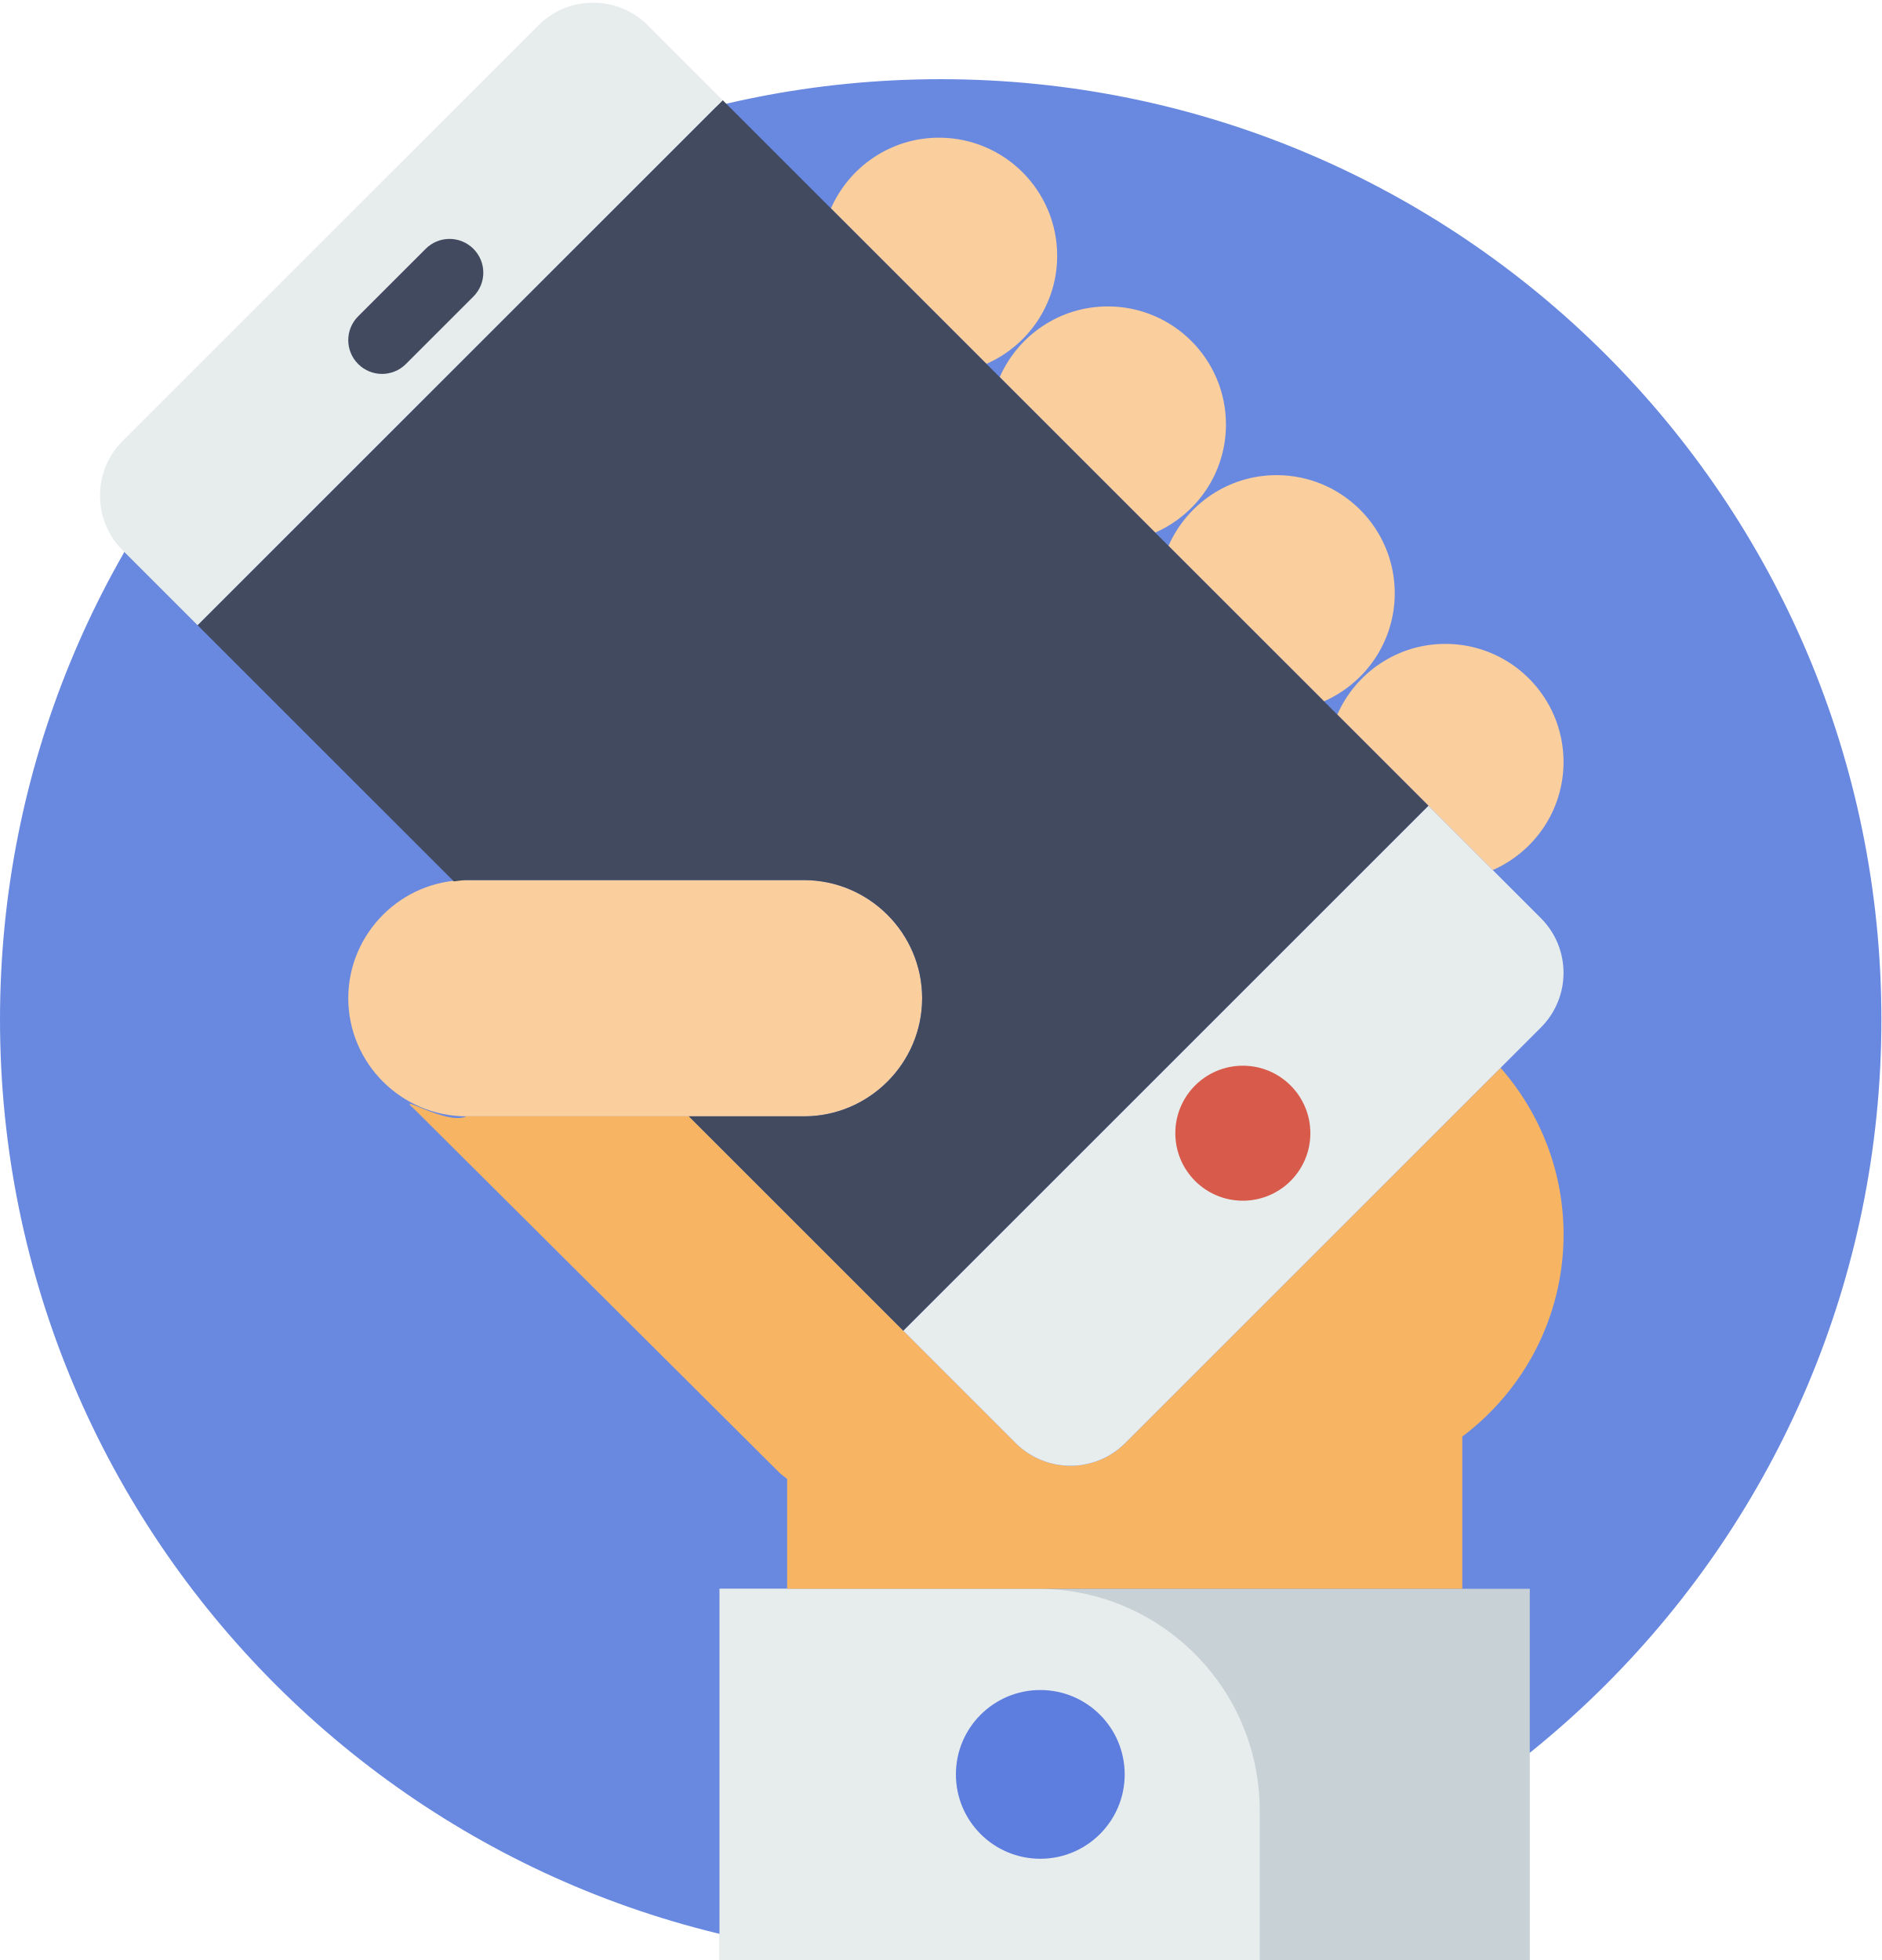
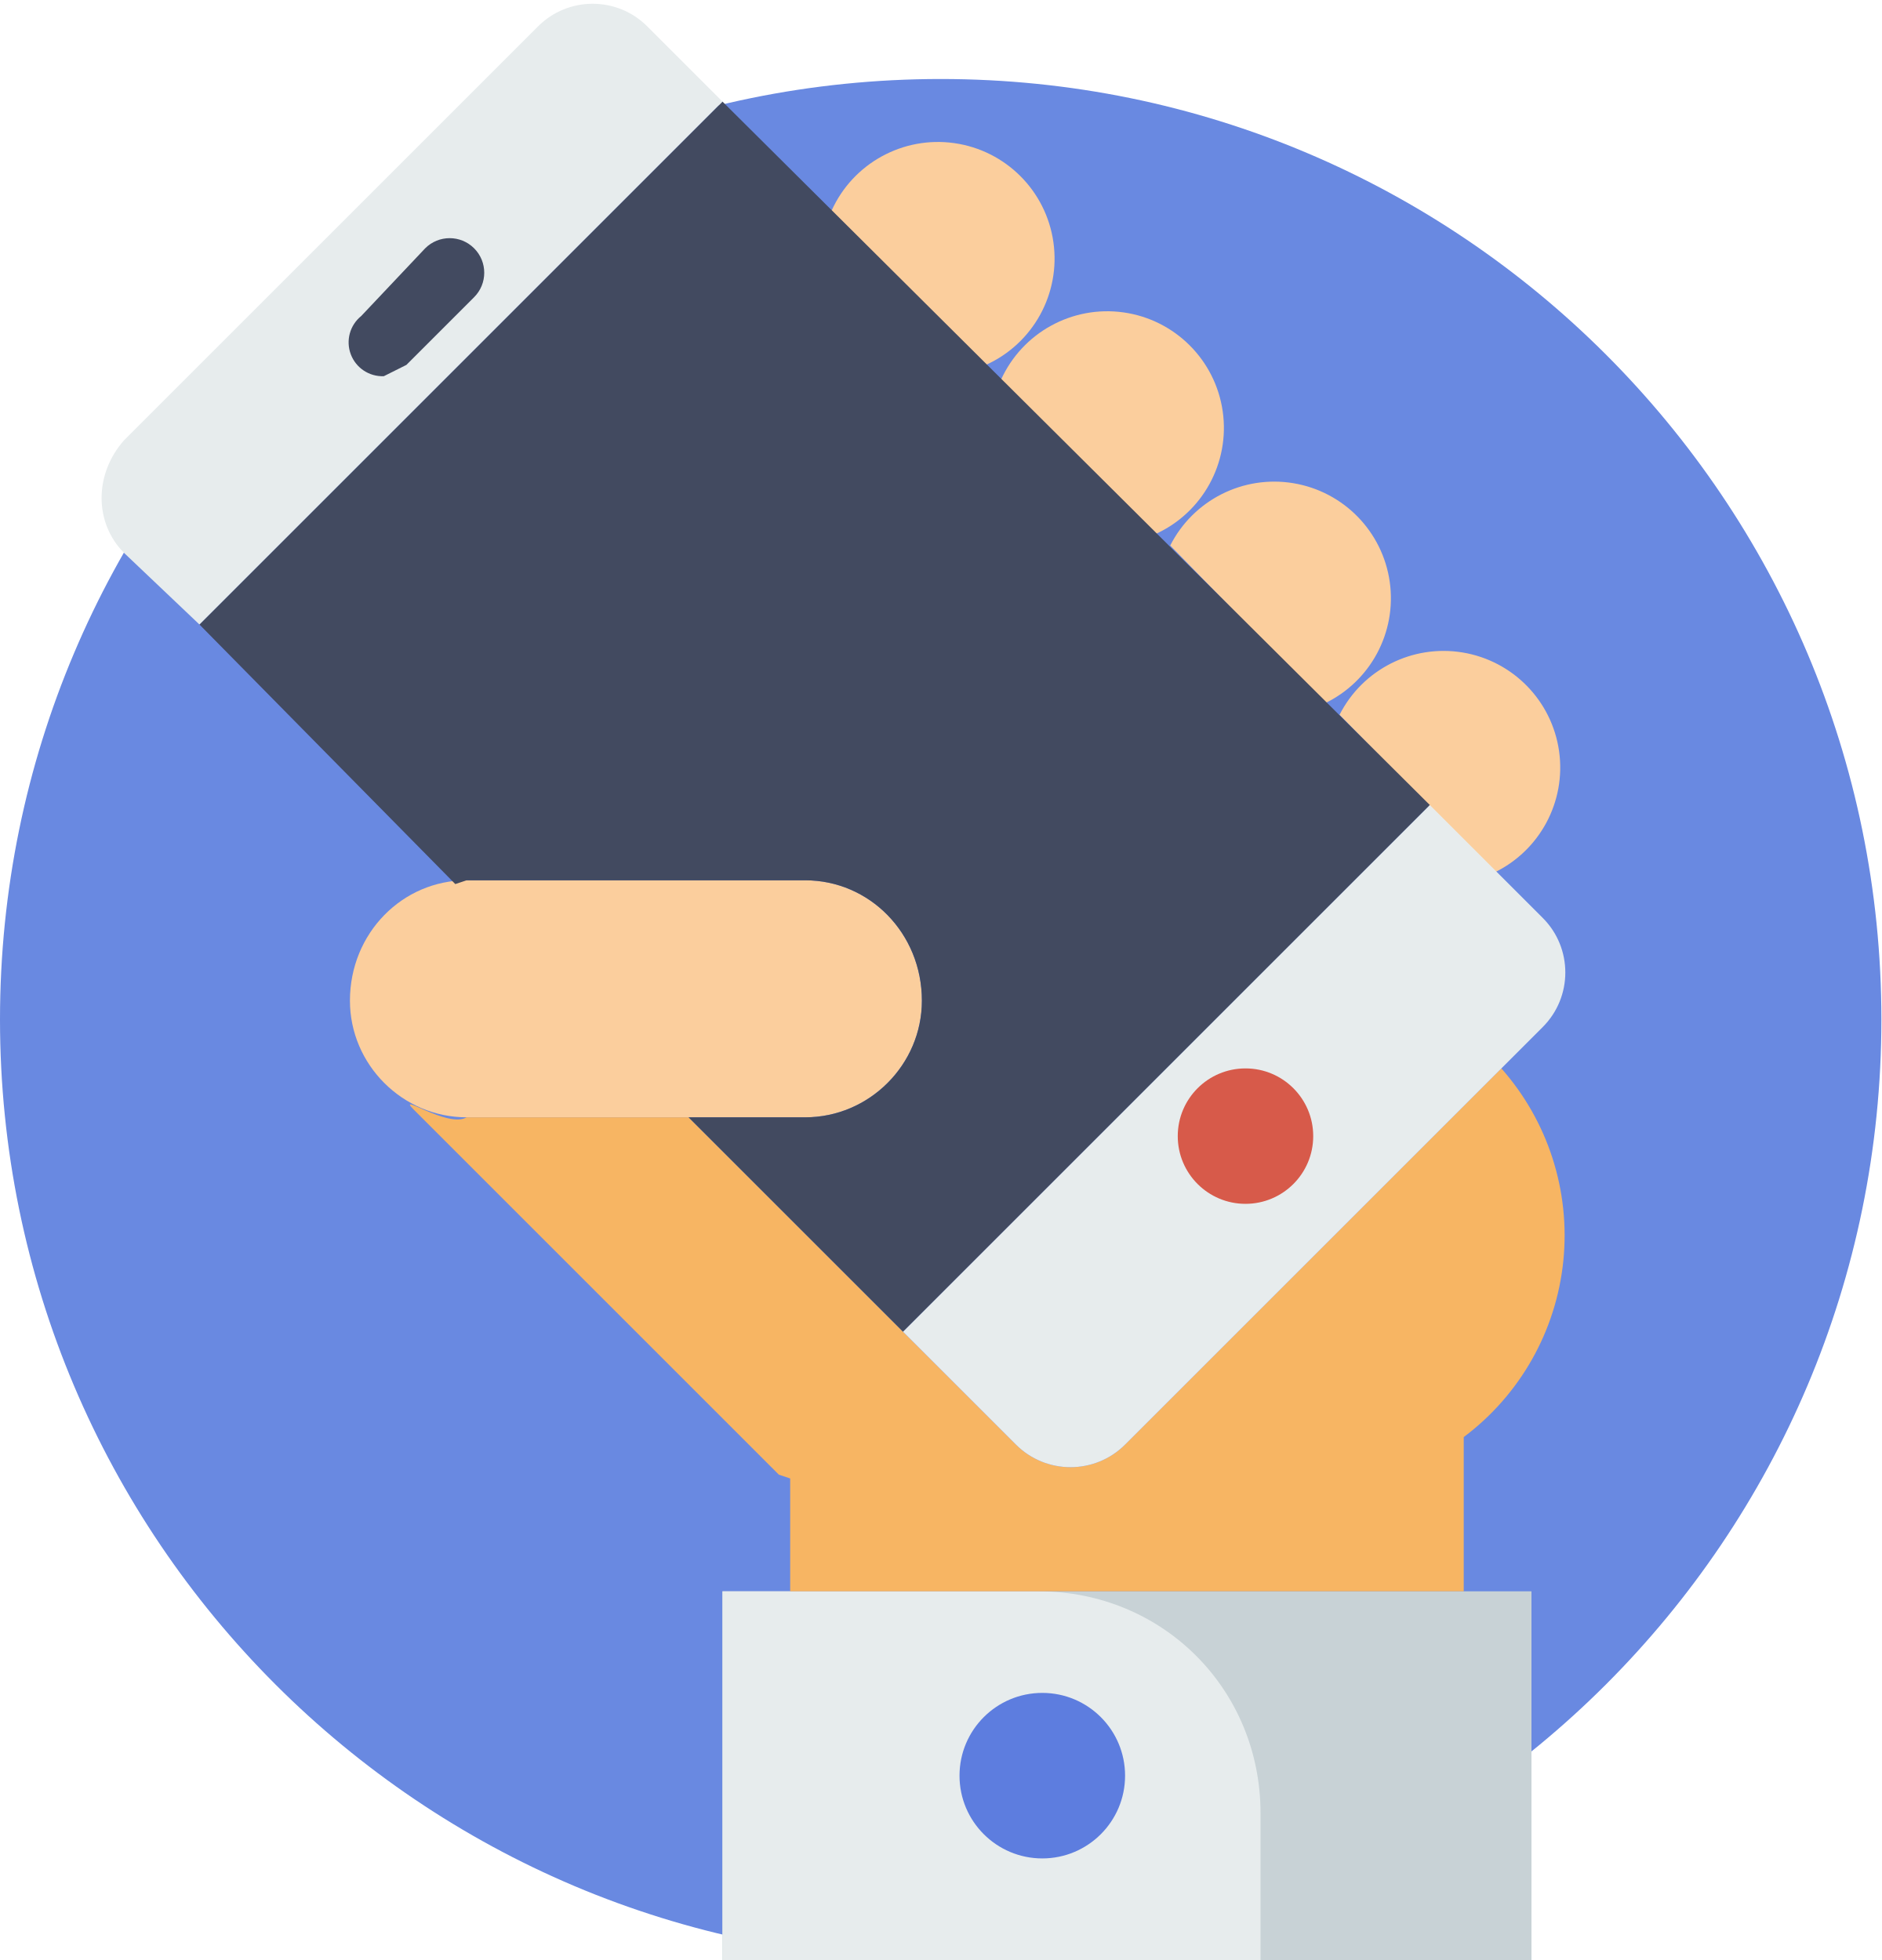
- <svg xmlns="http://www.w3.org/2000/svg" width="500px" height="521px" viewBox="0 0 500 521" version="1.1">
-   <g id="Page-1" stroke="none" stroke-width="1" fill="none" fill-rule="evenodd">
-     <g id="landing" transform="translate(-776, -188)">
-       <g id="Group-4" transform="translate(776, 188)">
-         <path d="M250,521 C388.071,521 500,409.082 500,271.025 C500,132.968 388.071,21.051 250,21.051 C116.196,21.051 6.943,126.157 0.318,258.302 C0.107,262.517 0,266.759 0,271.025 C0,409.082 111.929,521 250,521 Z" id="Oval" fill="#6989E1" />
-         <g id="smartphone" transform="translate(23.68421, 0.717631)">
-           <rect id="Rectangle" fill="#C8D2D6" x="167.557" y="421.608" width="215.311" height="98.674" />
-           <path d="M311.097,520.282 L167.557,520.282 L167.557,421.608 L252.12,421.608 C284.695,421.608 311.097,448.008 311.097,480.579 L311.097,520.282 Z" id="Path" fill="#E7ECED" />
-           <ellipse id="Oval" fill="#5D7DDF" cx="252.784" cy="470.945" rx="22.428" ry="22.426" />
-           <path d="M238.466,96.001 C249.528,91.139 257.27,80.123 257.27,67.278 C257.27,49.938 243.212,35.882 225.87,35.882 C213.014,35.882 201.998,43.623 197.144,54.683 L238.466,96.001 Z" id="Path" fill="#FBCE9D" />
-           <path d="M283.322,140.853 C294.384,135.991 302.126,124.975 302.126,112.13 C302.126,94.79 288.068,80.733 270.727,80.733 C257.871,80.733 246.854,88.475 242.001,99.535 L283.322,140.853 Z" id="Path" fill="#FBCE9D" />
-           <path d="M328.179,185.705 C339.24,180.843 346.983,169.827 346.983,156.982 C346.983,139.642 332.925,125.585 315.583,125.585 C302.727,125.585 291.711,133.327 286.857,144.387 L328.179,185.705 Z" id="Path" fill="#FBCE9D" />
-           <path d="M373.035,230.557 C384.097,225.695 391.839,214.679 391.839,201.834 C391.839,184.494 377.781,170.437 360.44,170.437 C347.584,170.437 336.567,178.179 331.714,189.239 L373.035,230.557 Z" id="Path" fill="#FBCE9D" />
-           <path d="M189.985,296.023 L100.272,296.023 C83.002,296.023 68.873,281.894 68.873,264.626 C68.873,247.358 83.002,233.23 100.272,233.23 L189.985,233.23 C207.255,233.23 221.385,247.358 221.385,264.626 C221.385,281.894 207.255,296.023 189.985,296.023 Z" id="Path" fill="#FBCE9D" />
-           <path d="M375.117,283.132 L275.356,382.883 C267.318,390.92 254.282,390.92 246.253,382.883 L159.393,296.023 L100.281,296.023 C95.096,298.561 80.948,289.403 86.376,294.058 L183.373,390.669 C184.037,391.333 184.809,391.809 185.508,392.41 L185.508,421.608 L364.934,421.608 L364.934,381.152 C381.253,368.871 391.848,349.414 391.848,327.419 C391.839,310.438 385.496,294.973 375.117,283.132 Z" id="Path" fill="#F7B563" />
-           <path d="M168.382,25.915 L28.816,165.468 L96.926,233.571 C98.047,233.454 99.133,233.23 100.272,233.23 L189.985,233.23 C207.255,233.23 221.385,247.358 221.385,264.626 C221.385,281.894 207.255,296.023 189.985,296.023 L159.384,296.023 L216.397,353.03 L355.954,213.477 L168.382,25.915 Z" id="Path" fill="#424A60" />
-           <g id="Group" fill="#E7ECED">
-             <path d="M168.382,25.915 L148.493,6.028 C140.455,-2.009 127.419,-2.009 119.39,6.028 L8.926,116.471 C0.888,124.509 0.888,137.543 8.926,145.58 L28.816,165.468 L168.382,25.915 Z" id="Path" />
-             <path d="M385.81,243.331 L355.954,213.477 L216.397,353.03 L246.244,382.874 C254.282,390.911 267.318,390.911 275.347,382.874 L385.801,272.431 C393.849,264.402 393.849,251.368 385.81,243.331 Z" id="Path" />
-           </g>
-           <ellipse id="Oval" fill="#D75A4A" cx="306.612" cy="300.508" rx="17.943" ry="17.941" />
-           <path d="M77.844,98.674 C75.547,98.674 73.251,97.795 71.501,96.046 C67.993,92.538 67.993,86.869 71.501,83.362 L89.444,65.421 C92.952,61.914 98.621,61.914 102.129,65.421 C105.637,68.928 105.637,74.598 102.129,78.105 L84.187,96.046 C82.437,97.795 80.141,98.674 77.844,98.674 Z" id="Path" fill="#424A60" />
-         </g>
+ <svg xmlns="http://www.w3.org/2000/svg" width="500" height="521" version="1">
+   <g fill="none" fill-rule="evenodd">
+     <path d="M250 521a250 250 0 1 0 0-500 250 250 0 0 0 0 500z" fill="#6989E1" />
+     <g transform="translate(24 1)">
+       <path fill="#C8D2D6" d="M168 422h215v99H168z" />
+       <path d="M311 520H168v-98h84c33 0 59 26 59 59v39z" fill="#E7ECED" />
+       <ellipse fill="#5D7DDF" cx="253" cy="471" rx="22" ry="22" />
+       <path d="M238 96a31 31 0 1 0-41-41l41 41z" fill="#FBCE9D" />
+       <path d="M283 141a31 31 0 1 0-41-41l41 41z" fill="#FBCE9D" />
+       <path d="M328 186a31 31 0 1 0-41-42l41 42z" fill="#FBCE9D" />
+       <path d="M373 231a31 31 0 1 0-41-42l41 42zM190 296h-90c-17 0-31-14-31-31 0-18 14-32 31-32h90c17 0 31 14 31 32 0 17-14 31-31 31z" fill="#FBCE9D" />
+       <path d="M375 283L275 383c-8 8-21 8-29 0l-87-87h-59c-5 3-19-7-14-2l97 97 3 1v30h179v-41a67 67 0 0 0 10-98z" fill="#F7B563" />
+       <path d="M168 26L29 165l68 69 3-1h90c17 0 31 14 31 32 0 17-14 31-31 31h-31l57 57 140-140L168 26z" fill="#424A60" />
+       <g fill="#E7ECED">
+         <path d="M168 26L148 6c-8-8-21-8-29 0L9 116c-8 9-8 22 0 30l20 19L168 26zM386 243l-30-30-140 140 30 30c8 8 21 8 29 0l111-111c8-8 8-21 0-29z" />
      </g>
+       <ellipse fill="#D75A4A" cx="307" cy="301" rx="18" ry="18" />
+       <path d="M78 99a9 9 0 0 1-6-16l17-18a9 9 0 1 1 13 13L84 96l-6 3z" fill="#424A60" />
    </g>
  </g>
</svg>
